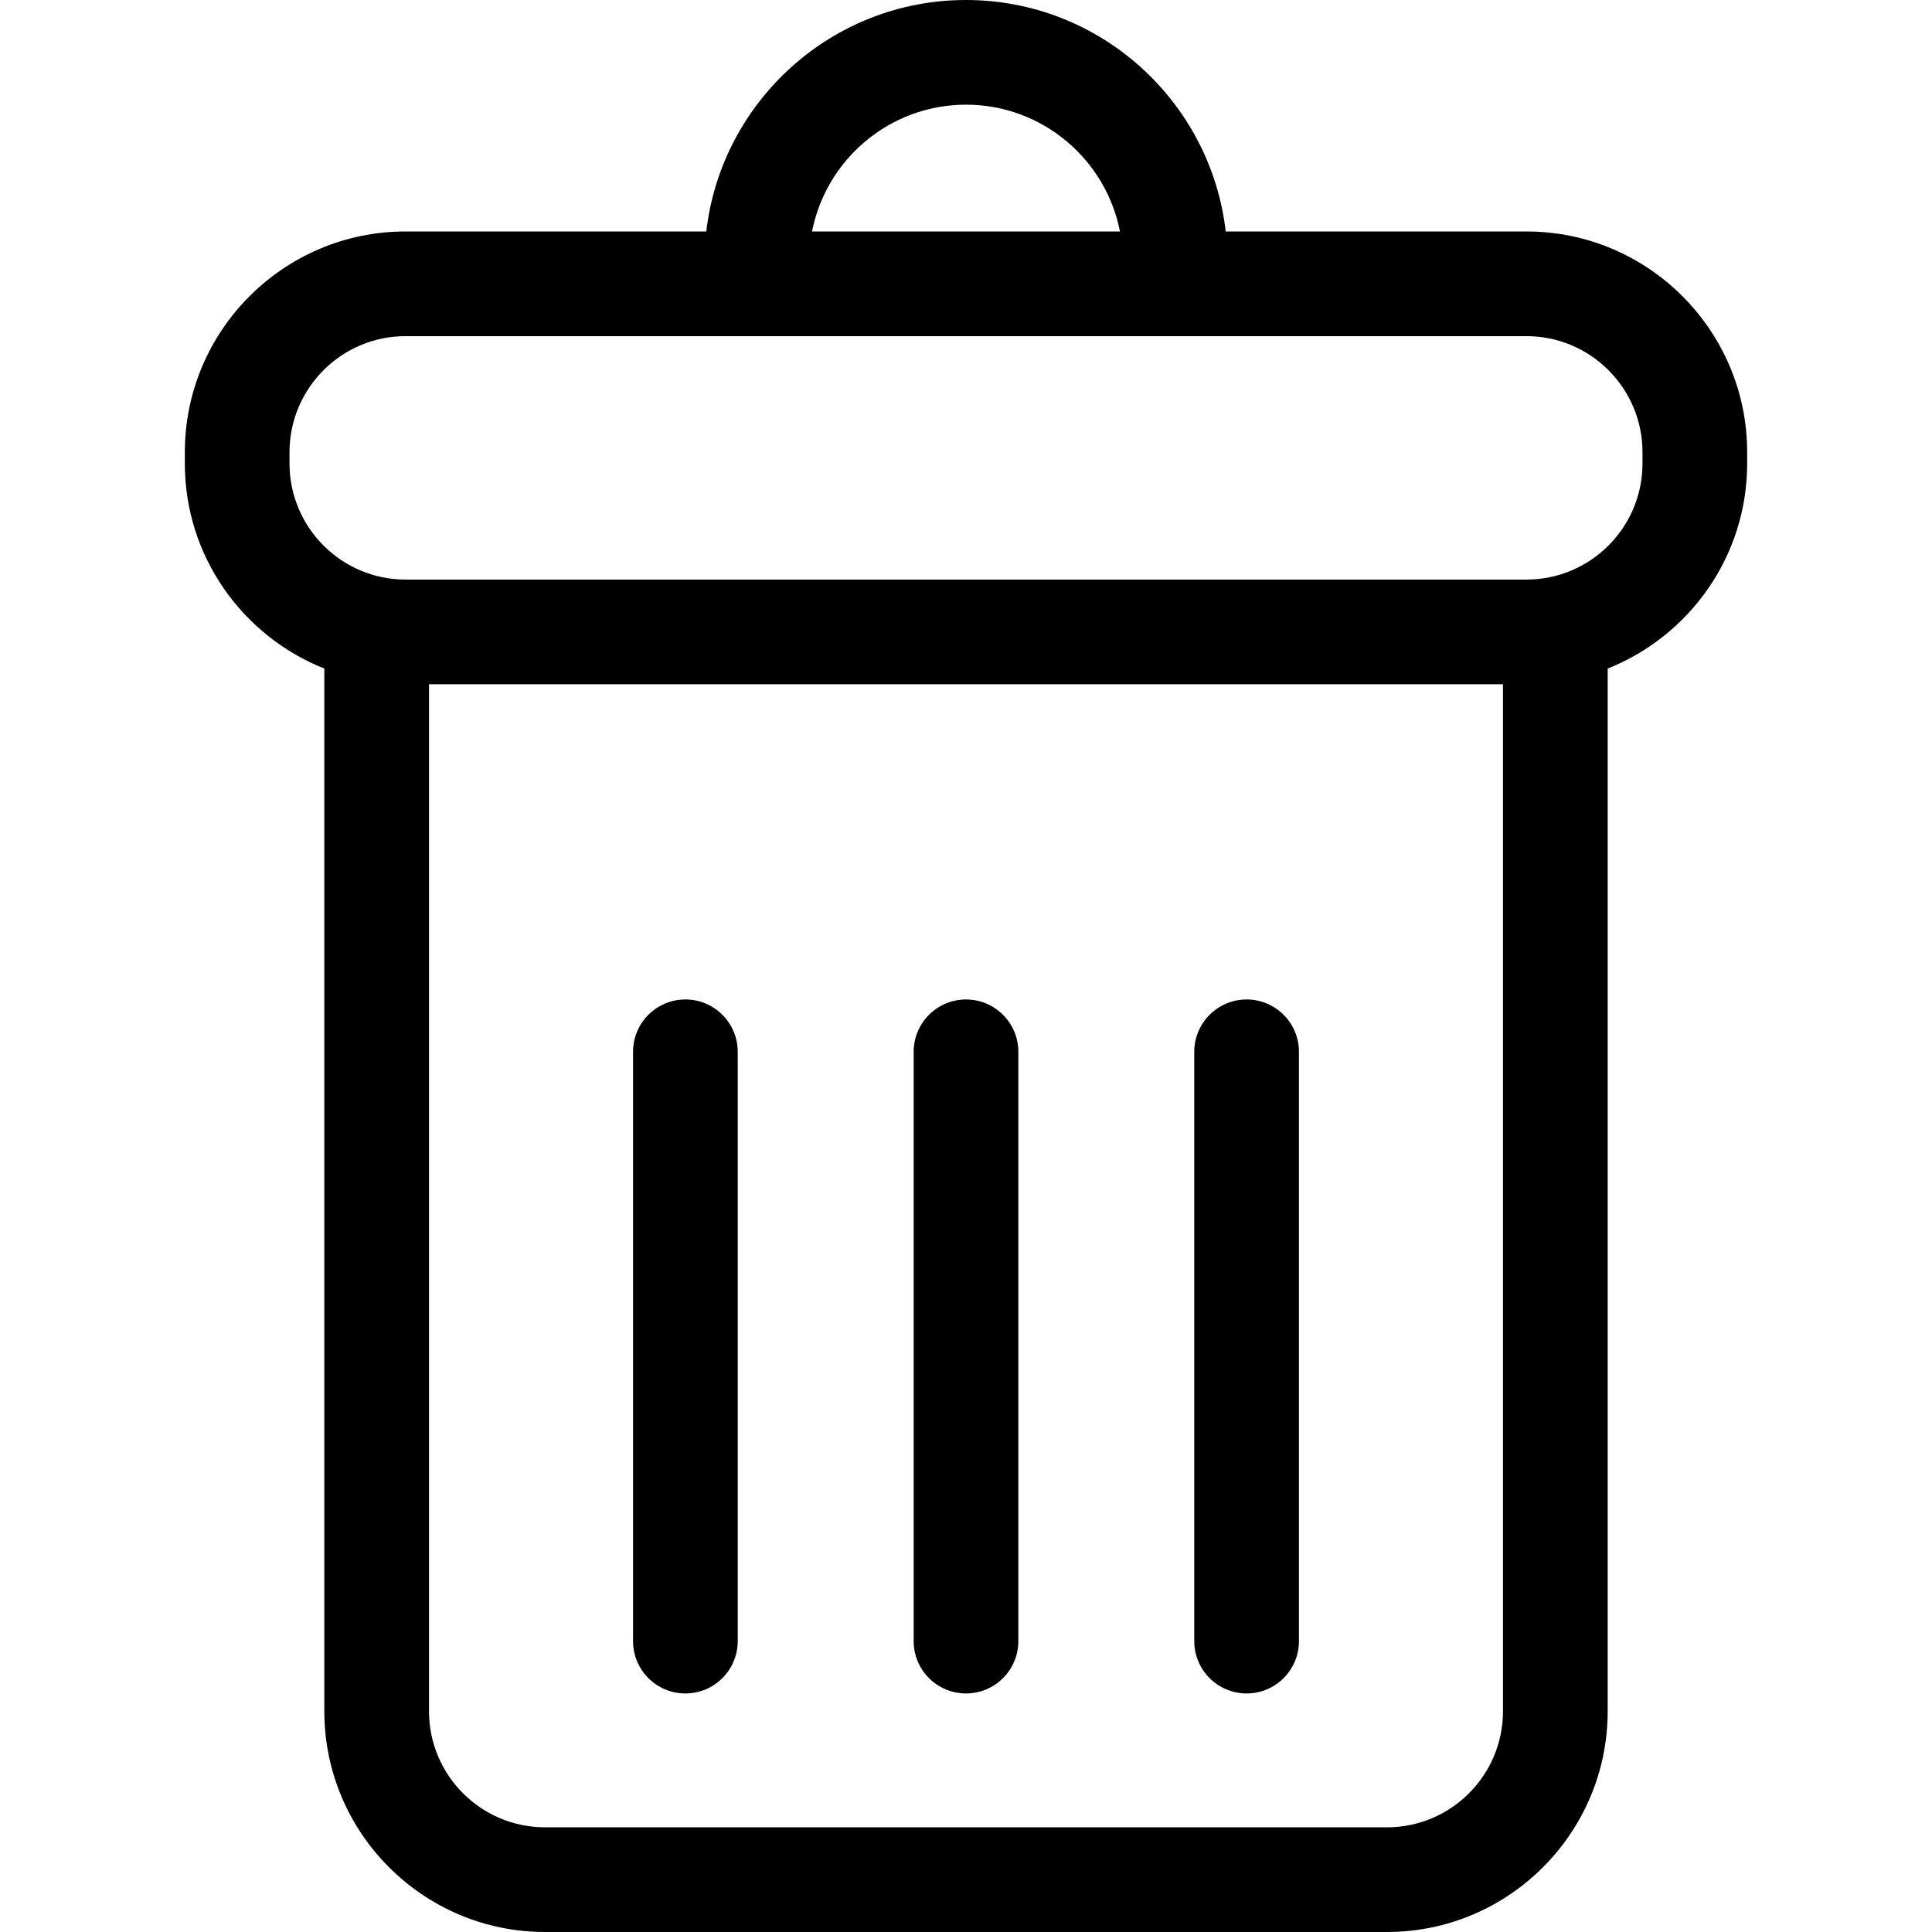
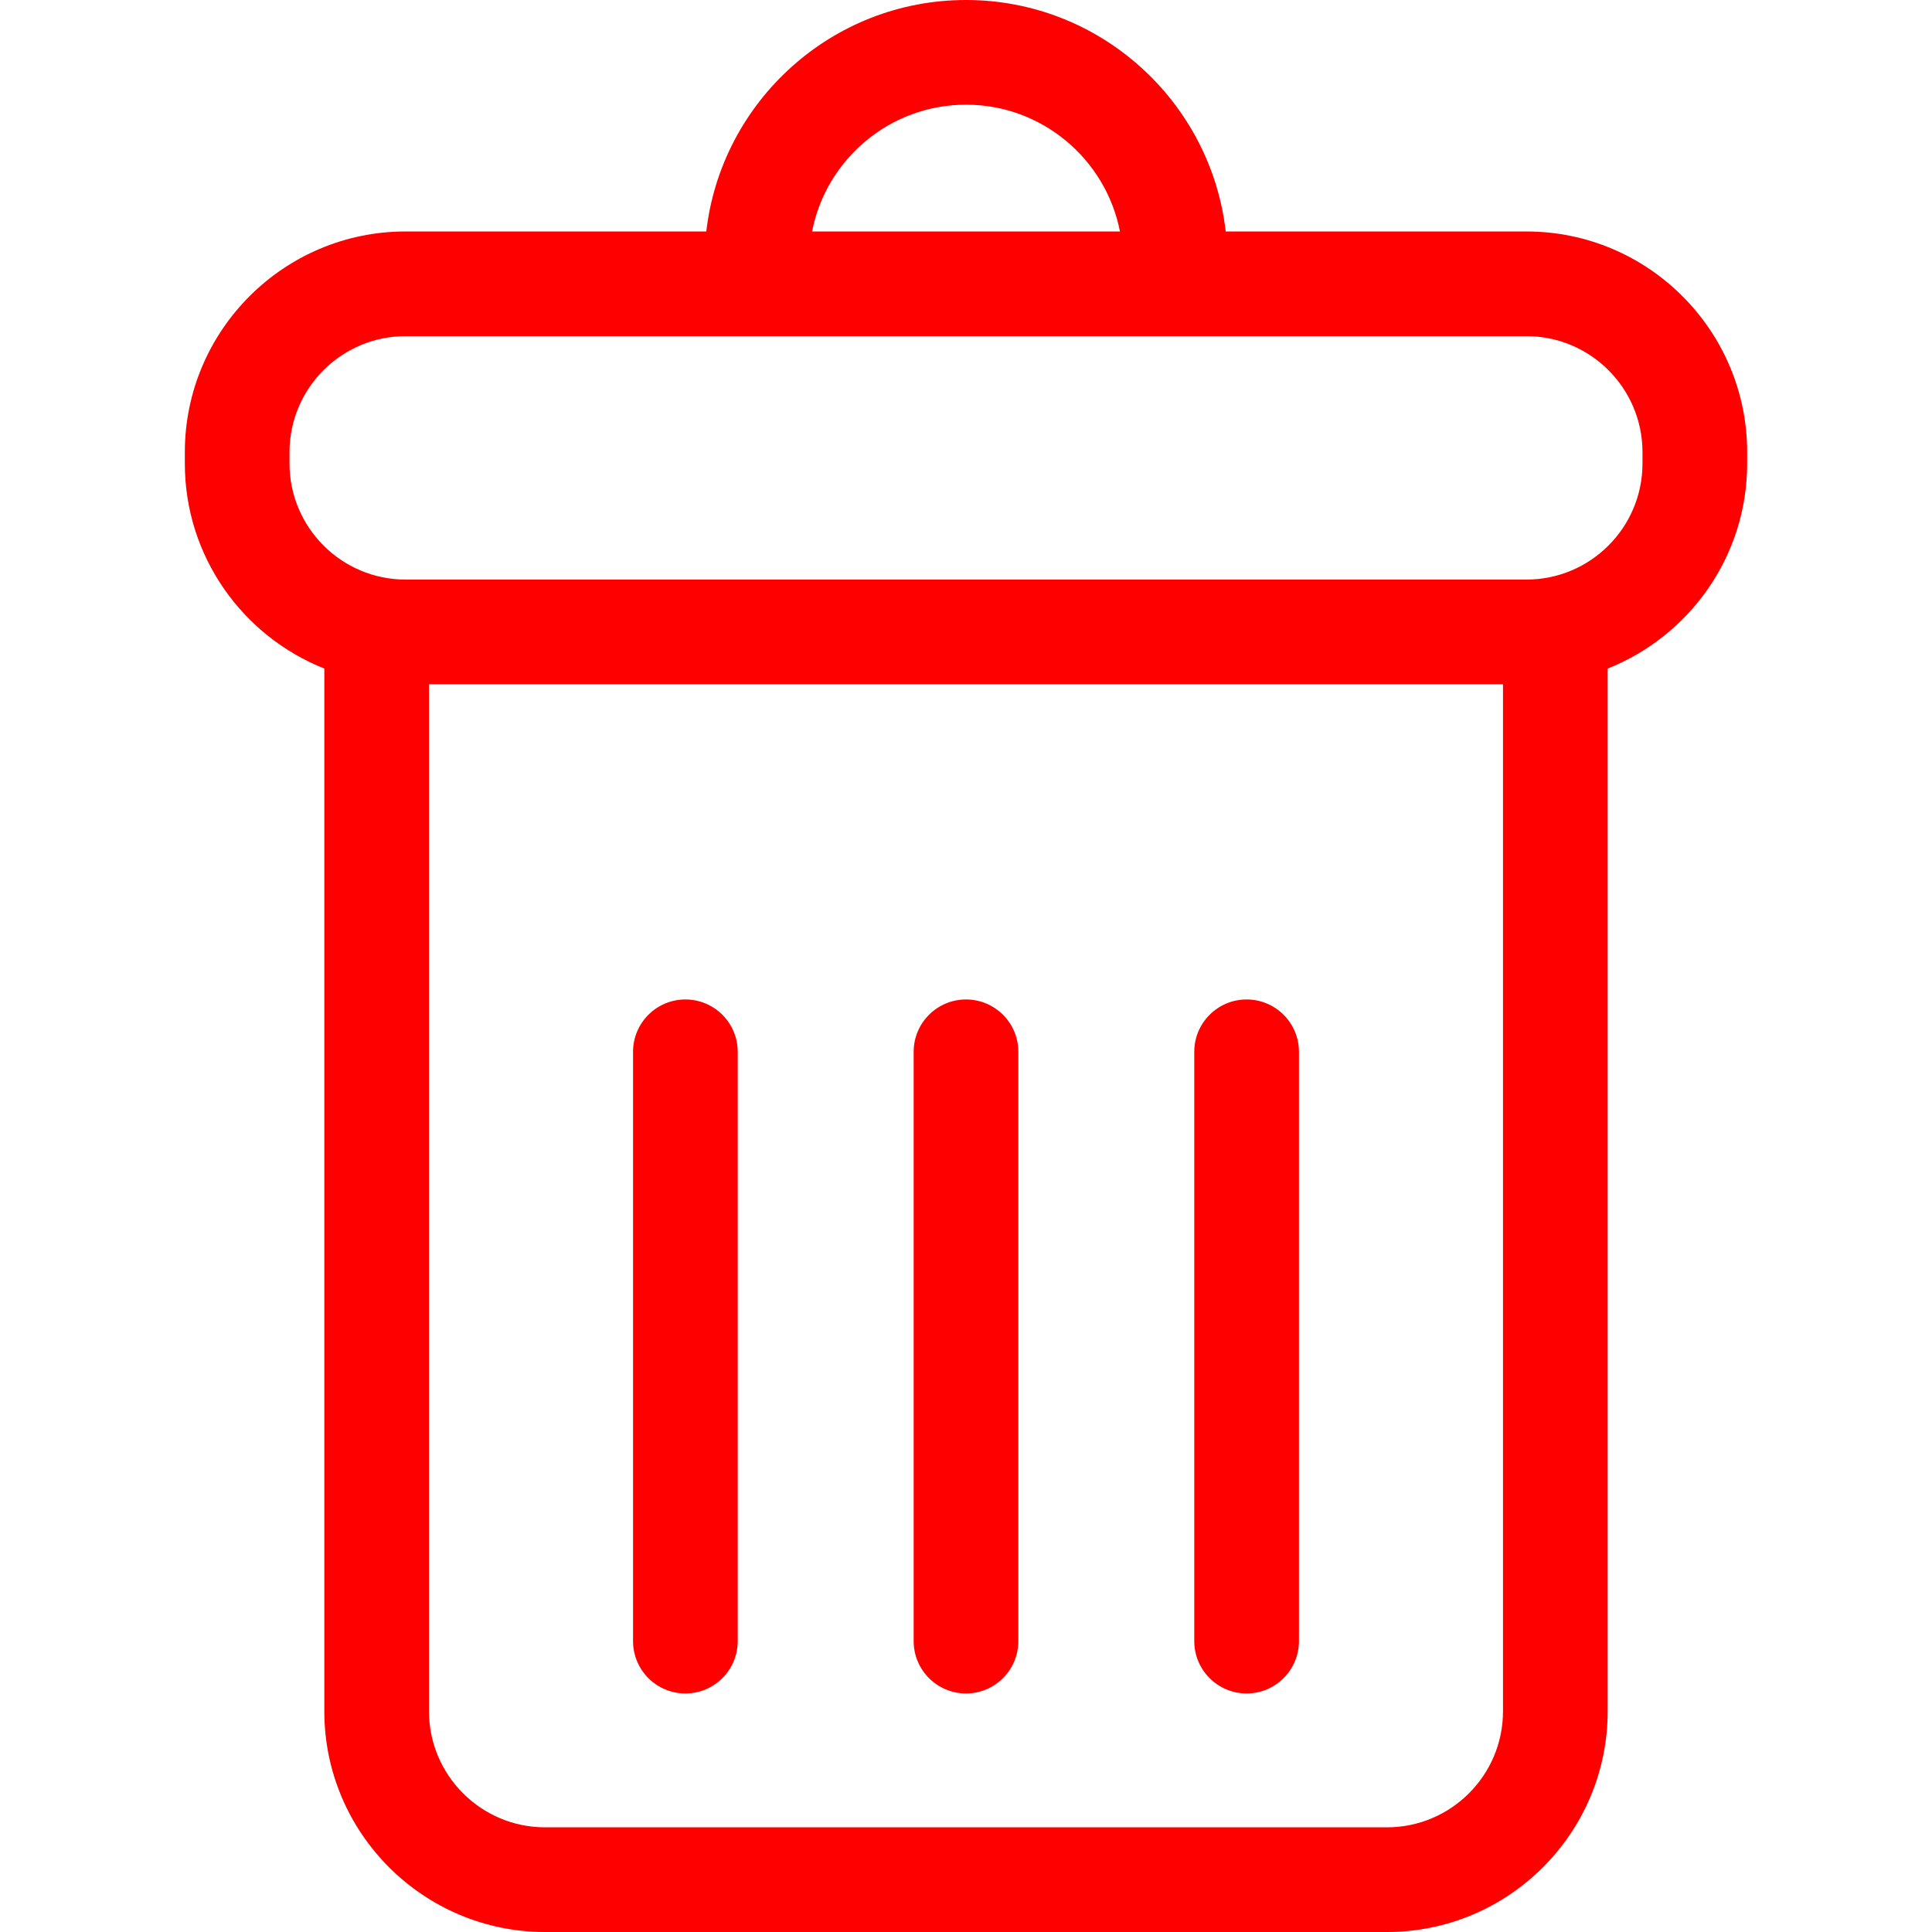
<svg xmlns="http://www.w3.org/2000/svg" version="1.1" id="Capa_1" x="0px" y="0px" width="482.428px" height="482.429px" viewBox="0 0 482.428 482.429" style="enable-background:new 0 0 482.428 482.429;" xml:space="preserve">
  <g>
    <g>
-       <path d="M381.163,57.799h-75.094C302.323,25.316,274.686,0,241.214,0c-33.471,0-61.104,25.315-64.85,57.799h-75.098    c-30.39,0-55.111,24.728-55.111,55.117v2.828c0,23.223,14.46,43.1,34.83,51.199v260.369c0,30.39,24.724,55.117,55.112,55.117    h210.236c30.389,0,55.111-24.729,55.111-55.117V166.944c20.369-8.1,34.83-27.977,34.83-51.199v-2.828    C436.274,82.527,411.551,57.799,381.163,57.799z M241.214,26.139c19.037,0,34.927,13.645,38.443,31.66h-76.879    C206.293,39.783,222.184,26.139,241.214,26.139z M375.305,427.312c0,15.978-13,28.979-28.973,28.979H136.096    c-15.973,0-28.973-13.002-28.973-28.979V170.861h268.182V427.312z M410.135,115.744c0,15.978-13,28.979-28.973,28.979H101.266    c-15.973,0-28.973-13.001-28.973-28.979v-2.828c0-15.978,13-28.979,28.973-28.979h279.897c15.973,0,28.973,13.001,28.973,28.979    V115.744z" />
-       <path d="M171.144,422.863c7.218,0,13.069-5.853,13.069-13.068V262.641c0-7.216-5.852-13.07-13.069-13.07    c-7.217,0-13.069,5.854-13.069,13.07v147.154C158.074,417.012,163.926,422.863,171.144,422.863z" />
-       <path d="M241.214,422.863c7.218,0,13.07-5.853,13.07-13.068V262.641c0-7.216-5.854-13.07-13.07-13.07    c-7.217,0-13.069,5.854-13.069,13.07v147.154C228.145,417.012,233.996,422.863,241.214,422.863z" />
-       <path d="M311.284,422.863c7.217,0,13.068-5.853,13.068-13.068V262.641c0-7.216-5.852-13.07-13.068-13.07    c-7.219,0-13.07,5.854-13.07,13.07v147.154C298.213,417.012,304.067,422.863,311.284,422.863z" />
+       <path fill="#FF0000" d="M381.163,57.799h-75.094C302.323,25.316,274.686,0,241.214,0c-33.471,0-61.104,25.315-64.85,57.799h-75.098    c-30.39,0-55.111,24.728-55.111,55.117v2.828c0,23.223,14.46,43.1,34.83,51.199v260.369c0,30.39,24.724,55.117,55.112,55.117    h210.236c30.389,0,55.111-24.729,55.111-55.117V166.944c20.369-8.1,34.83-27.977,34.83-51.199v-2.828    C436.274,82.527,411.551,57.799,381.163,57.799z M241.214,26.139c19.037,0,34.927,13.645,38.443,31.66h-76.879    C206.293,39.783,222.184,26.139,241.214,26.139z M375.305,427.312c0,15.978-13,28.979-28.973,28.979H136.096    c-15.973,0-28.973-13.002-28.973-28.979V170.861h268.182V427.312z M410.135,115.744c0,15.978-13,28.979-28.973,28.979H101.266    c-15.973,0-28.973-13.001-28.973-28.979v-2.828c0-15.978,13-28.979,28.973-28.979h279.897c15.973,0,28.973,13.001,28.973,28.979    V115.744z" />
+       <path fill="#FF0000" d="M171.144,422.863c7.218,0,13.069-5.853,13.069-13.068V262.641c0-7.216-5.852-13.07-13.069-13.07    c-7.217,0-13.069,5.854-13.069,13.07v147.154C158.074,417.012,163.926,422.863,171.144,422.863z" />
+       <path fill="#FF0000" d="M241.214,422.863c7.218,0,13.07-5.853,13.07-13.068V262.641c0-7.216-5.854-13.07-13.07-13.07    c-7.217,0-13.069,5.854-13.069,13.07v147.154C228.145,417.012,233.996,422.863,241.214,422.863z" />
+       <path fill="#FF0000" d="M311.284,422.863c7.217,0,13.068-5.853,13.068-13.068V262.641c0-7.216-5.852-13.07-13.068-13.07    c-7.219,0-13.07,5.854-13.07,13.07v147.154C298.213,417.012,304.067,422.863,311.284,422.863z" />
    </g>
  </g>
  <g>
</g>
  <g>
</g>
  <g>
</g>
  <g>
</g>
  <g>
</g>
  <g>
</g>
  <g>
</g>
  <g>
</g>
  <g>
</g>
  <g>
</g>
  <g>
</g>
  <g>
</g>
  <g>
</g>
  <g>
</g>
  <g>
</g>
</svg>
